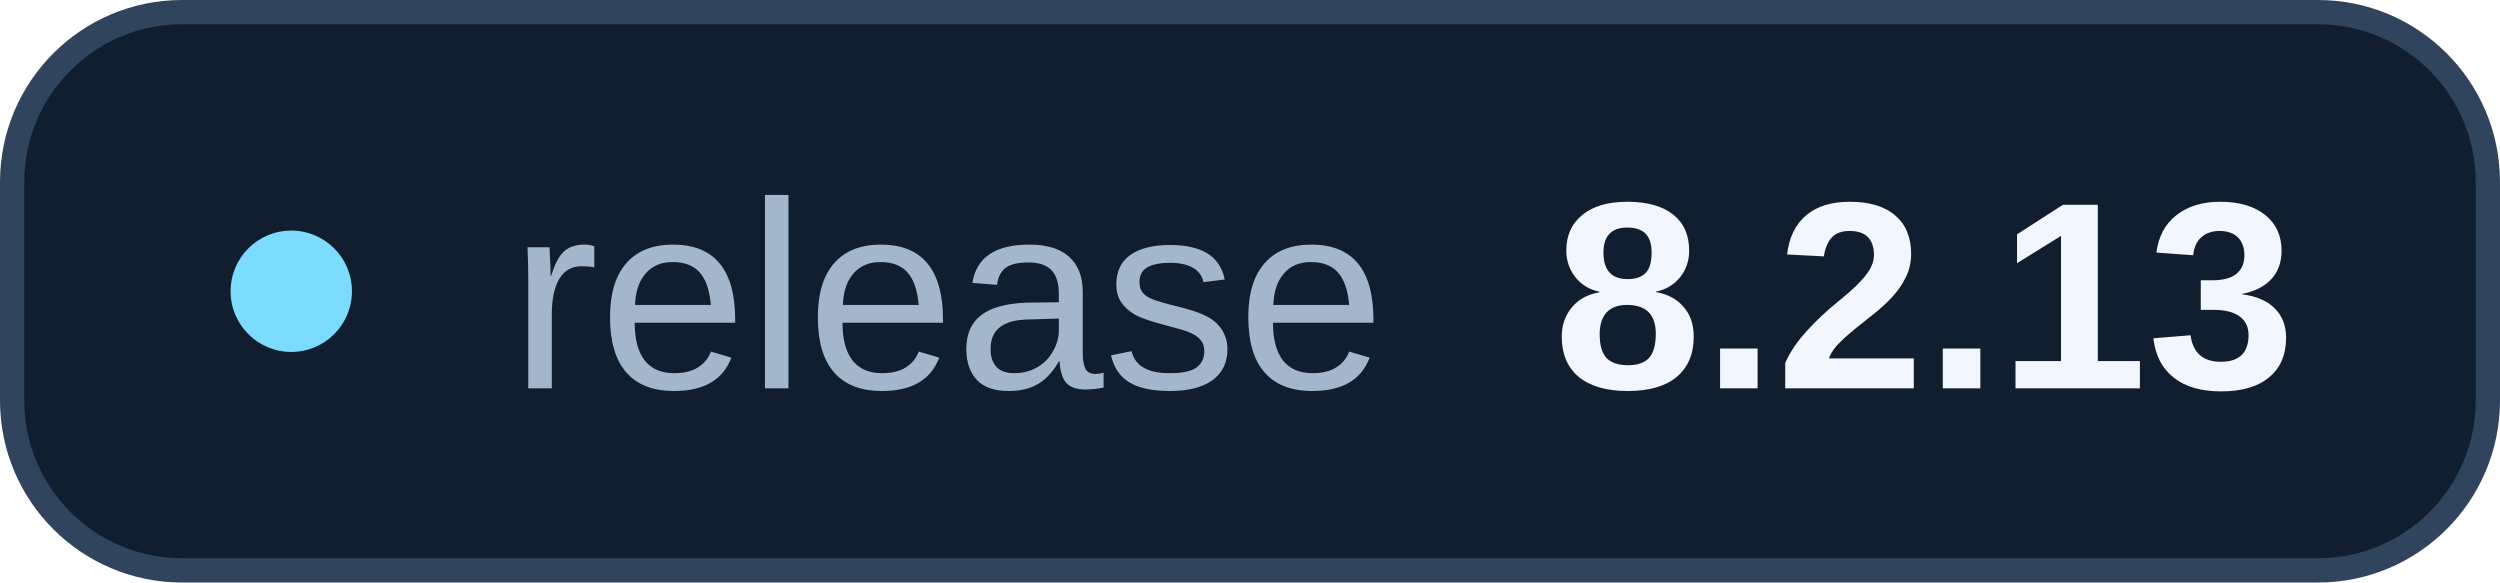
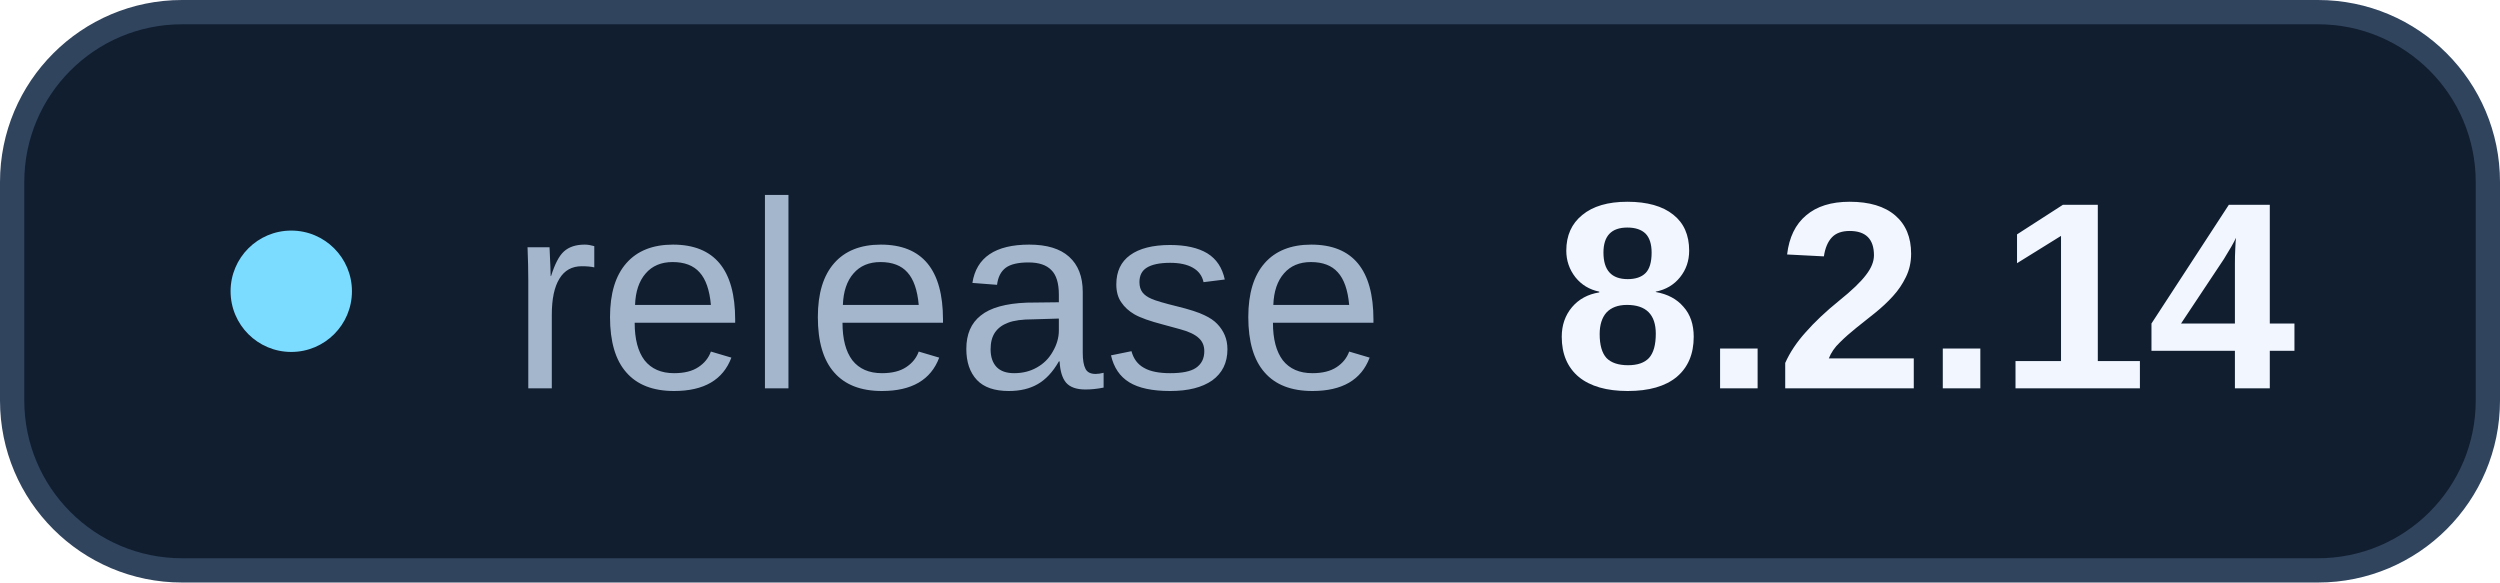
- <svg xmlns="http://www.w3.org/2000/svg" width="103" height="24" viewBox="0 0 103 24" role="img" aria-labelledby="title desc" aria-label="Version 8.2.13">
+ <svg xmlns="http://www.w3.org/2000/svg" width="103" height="24" viewBox="0 0 103 24" role="img" aria-labelledby="title desc" aria-label="Version 8.2.14">
  <defs>
    <linearGradient id="bg" x2="1" y2="1">
      <stop stop-color="#111e32" />
      <stop offset="1" stop-color="#0a111f" />
    </linearGradient>
    <linearGradient id="accent">
      <stop stop-color="#67e8d0" />
      <stop offset=".5" stop-color="#65ccff" />
      <stop offset="1" stop-color="#8b9bff" />
    </linearGradient>
    <radialGradient id="light">
      <stop stop-color="#65ccff" stop-opacity=".12" />
      <stop offset="1" stop-color="#65ccff" stop-opacity="0" />
    </radialGradient>
    <clipPath id="clip">
      <rect x="1" y="1" width="101" height="22" rx="18" />
    </clipPath>
  </defs>
  <style>
    text{font-family:-apple-system,BlinkMacSystemFont,"Segoe UI",Arial,sans-serif}
    .muted{fill:#a4b6cc}.ink{fill:#f1f6ff}.accent{fill:#7bdcff}
    @keyframes breathe{0%,100%{opacity:.45}50%{opacity:1}}
    @keyframes glide{0%,100%{transform:translateX(0)}50%{transform:translateX(24px)}}
    .pulse{animation:breathe 5s ease-in-out infinite}.drift{animation:glide 9s ease-in-out infinite}
    @media(prefers-reduced-motion:reduce){.pulse,.drift{animation:none!important}}
  </style>
  <rect x=".5" y=".5" width="102" height="23" rx="7" fill="#111e30" stroke="#30445e" />
  <circle cx="12" cy="12" r="2.5" fill="#7bdcff" class="pulse" />
  <text x="21" y="16" class="muted" font-size="11">release</text>
-   <text x="64" y="16" class="ink" font-size="11" font-weight="600">8.2.13</text>
+   <text x="64" y="16" class="ink" font-size="11" font-weight="600">8.2.14</text>
</svg>
